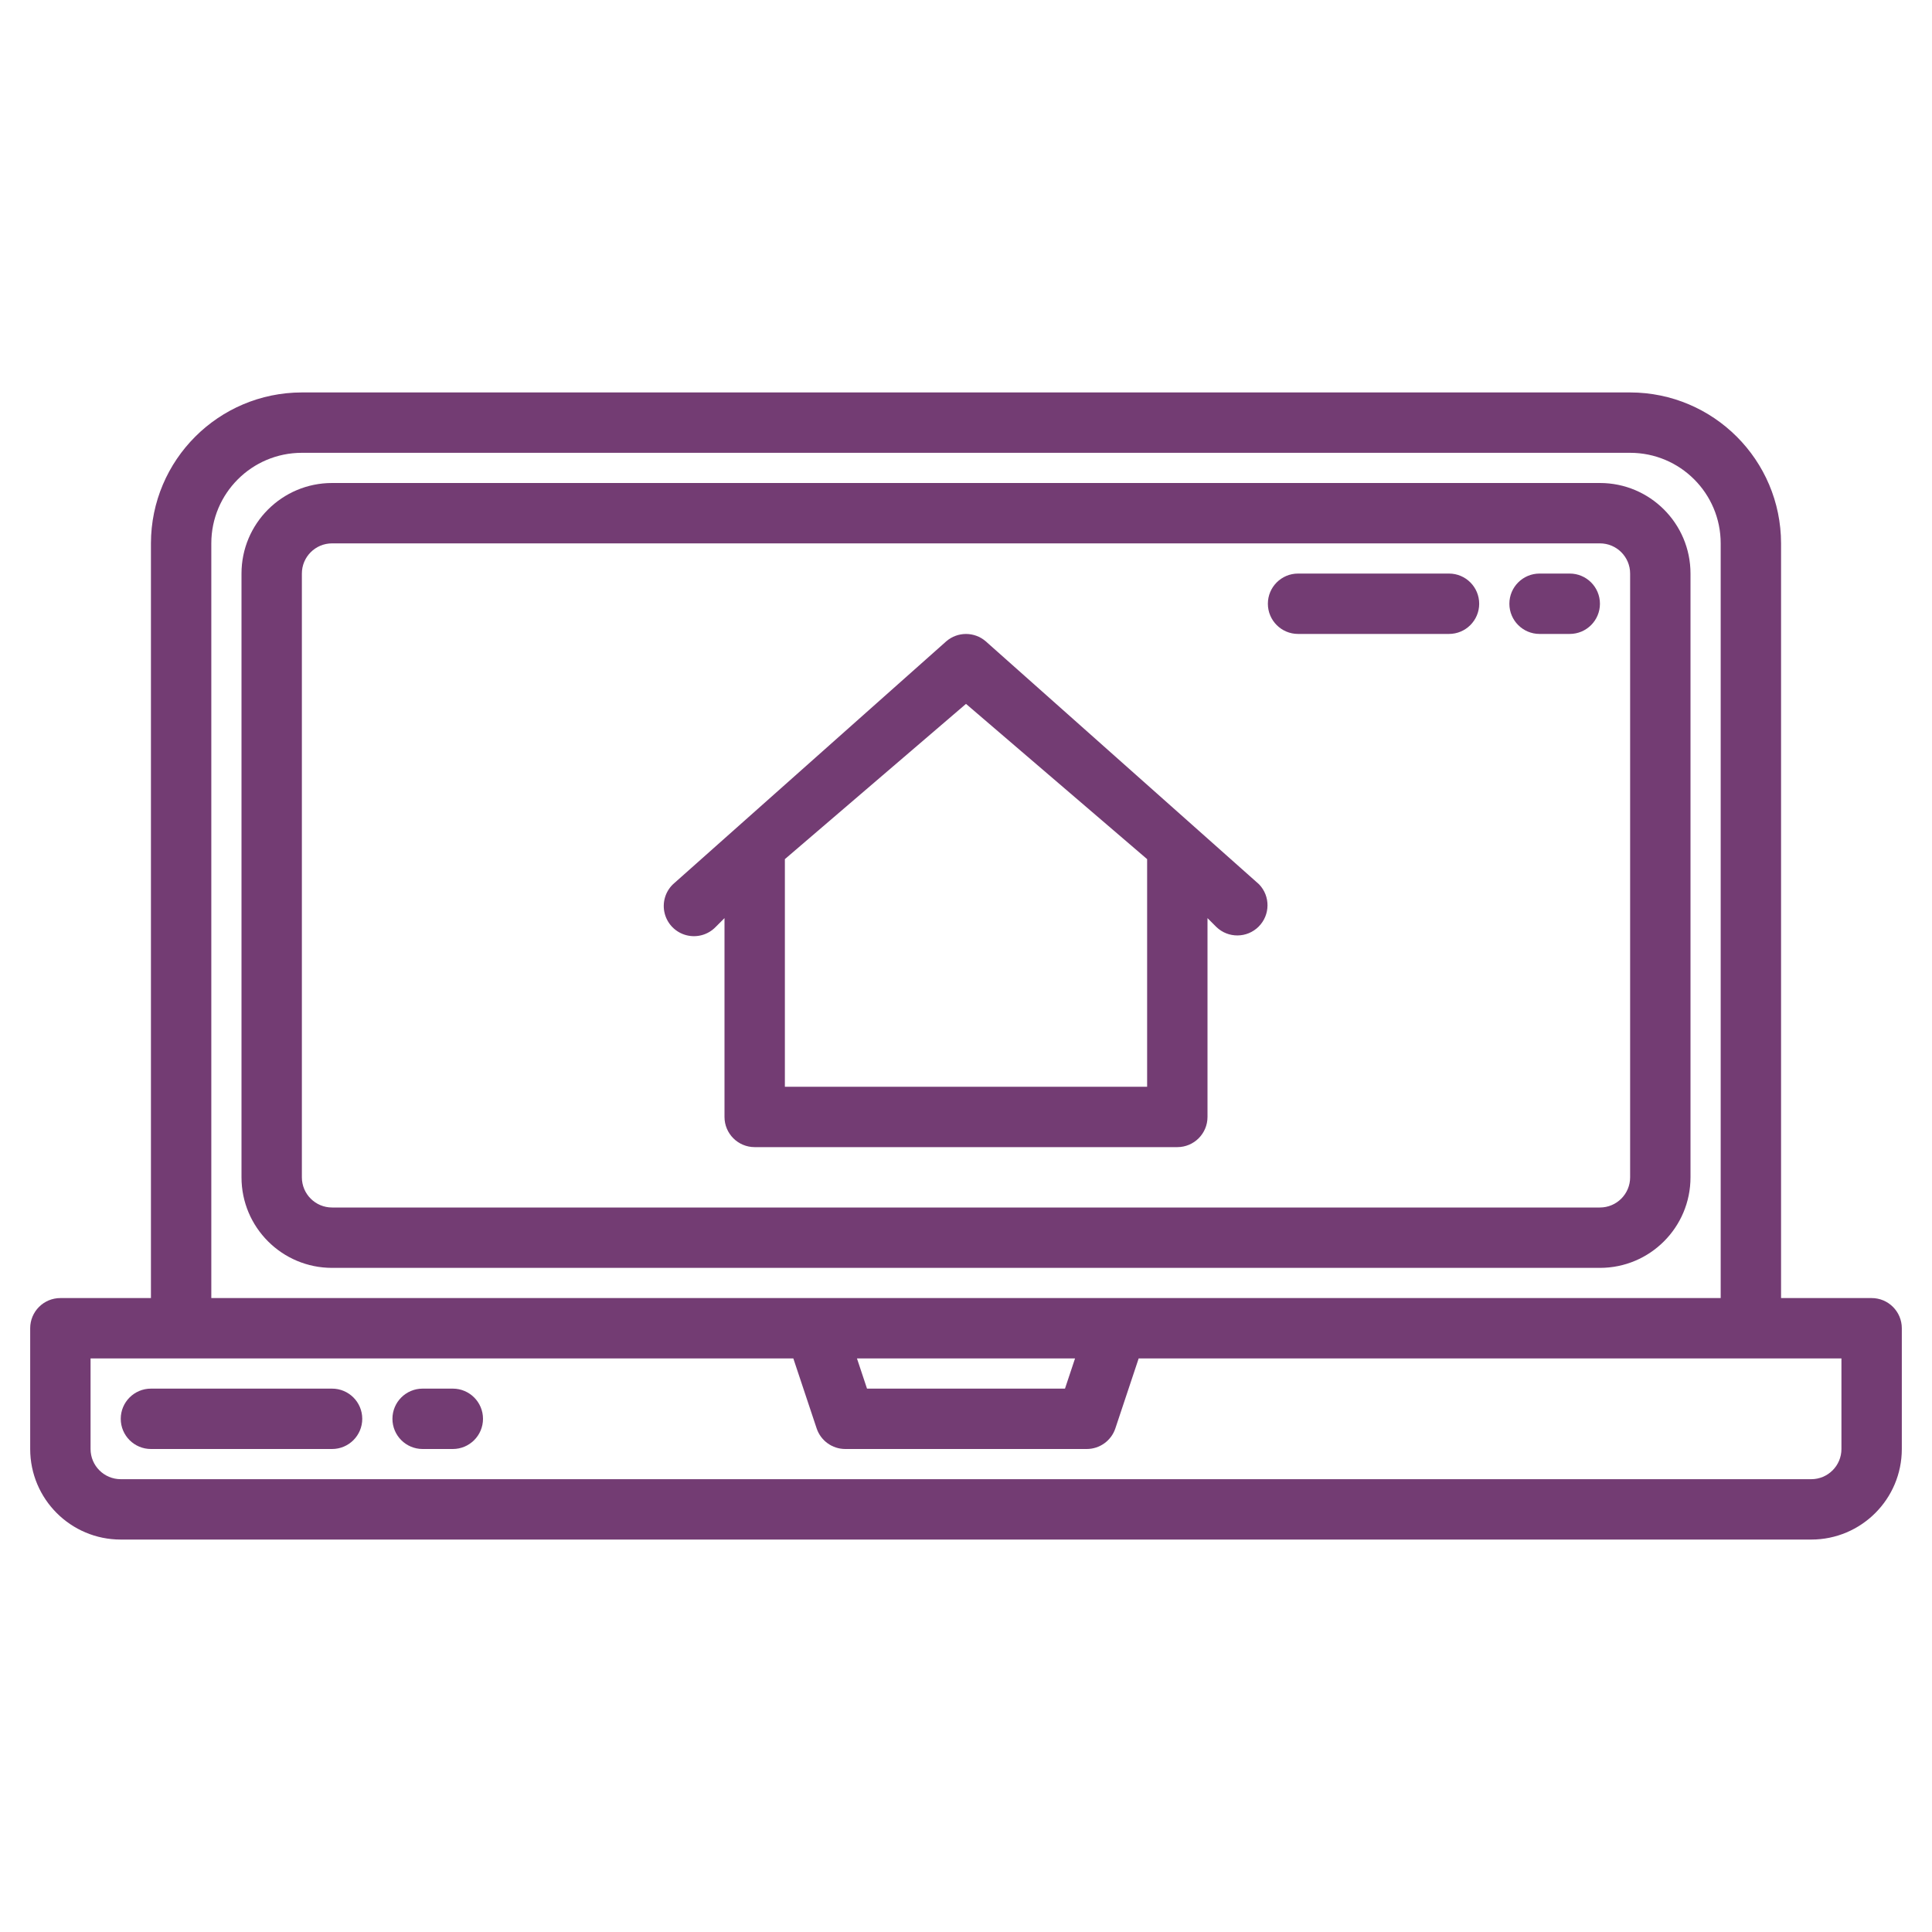
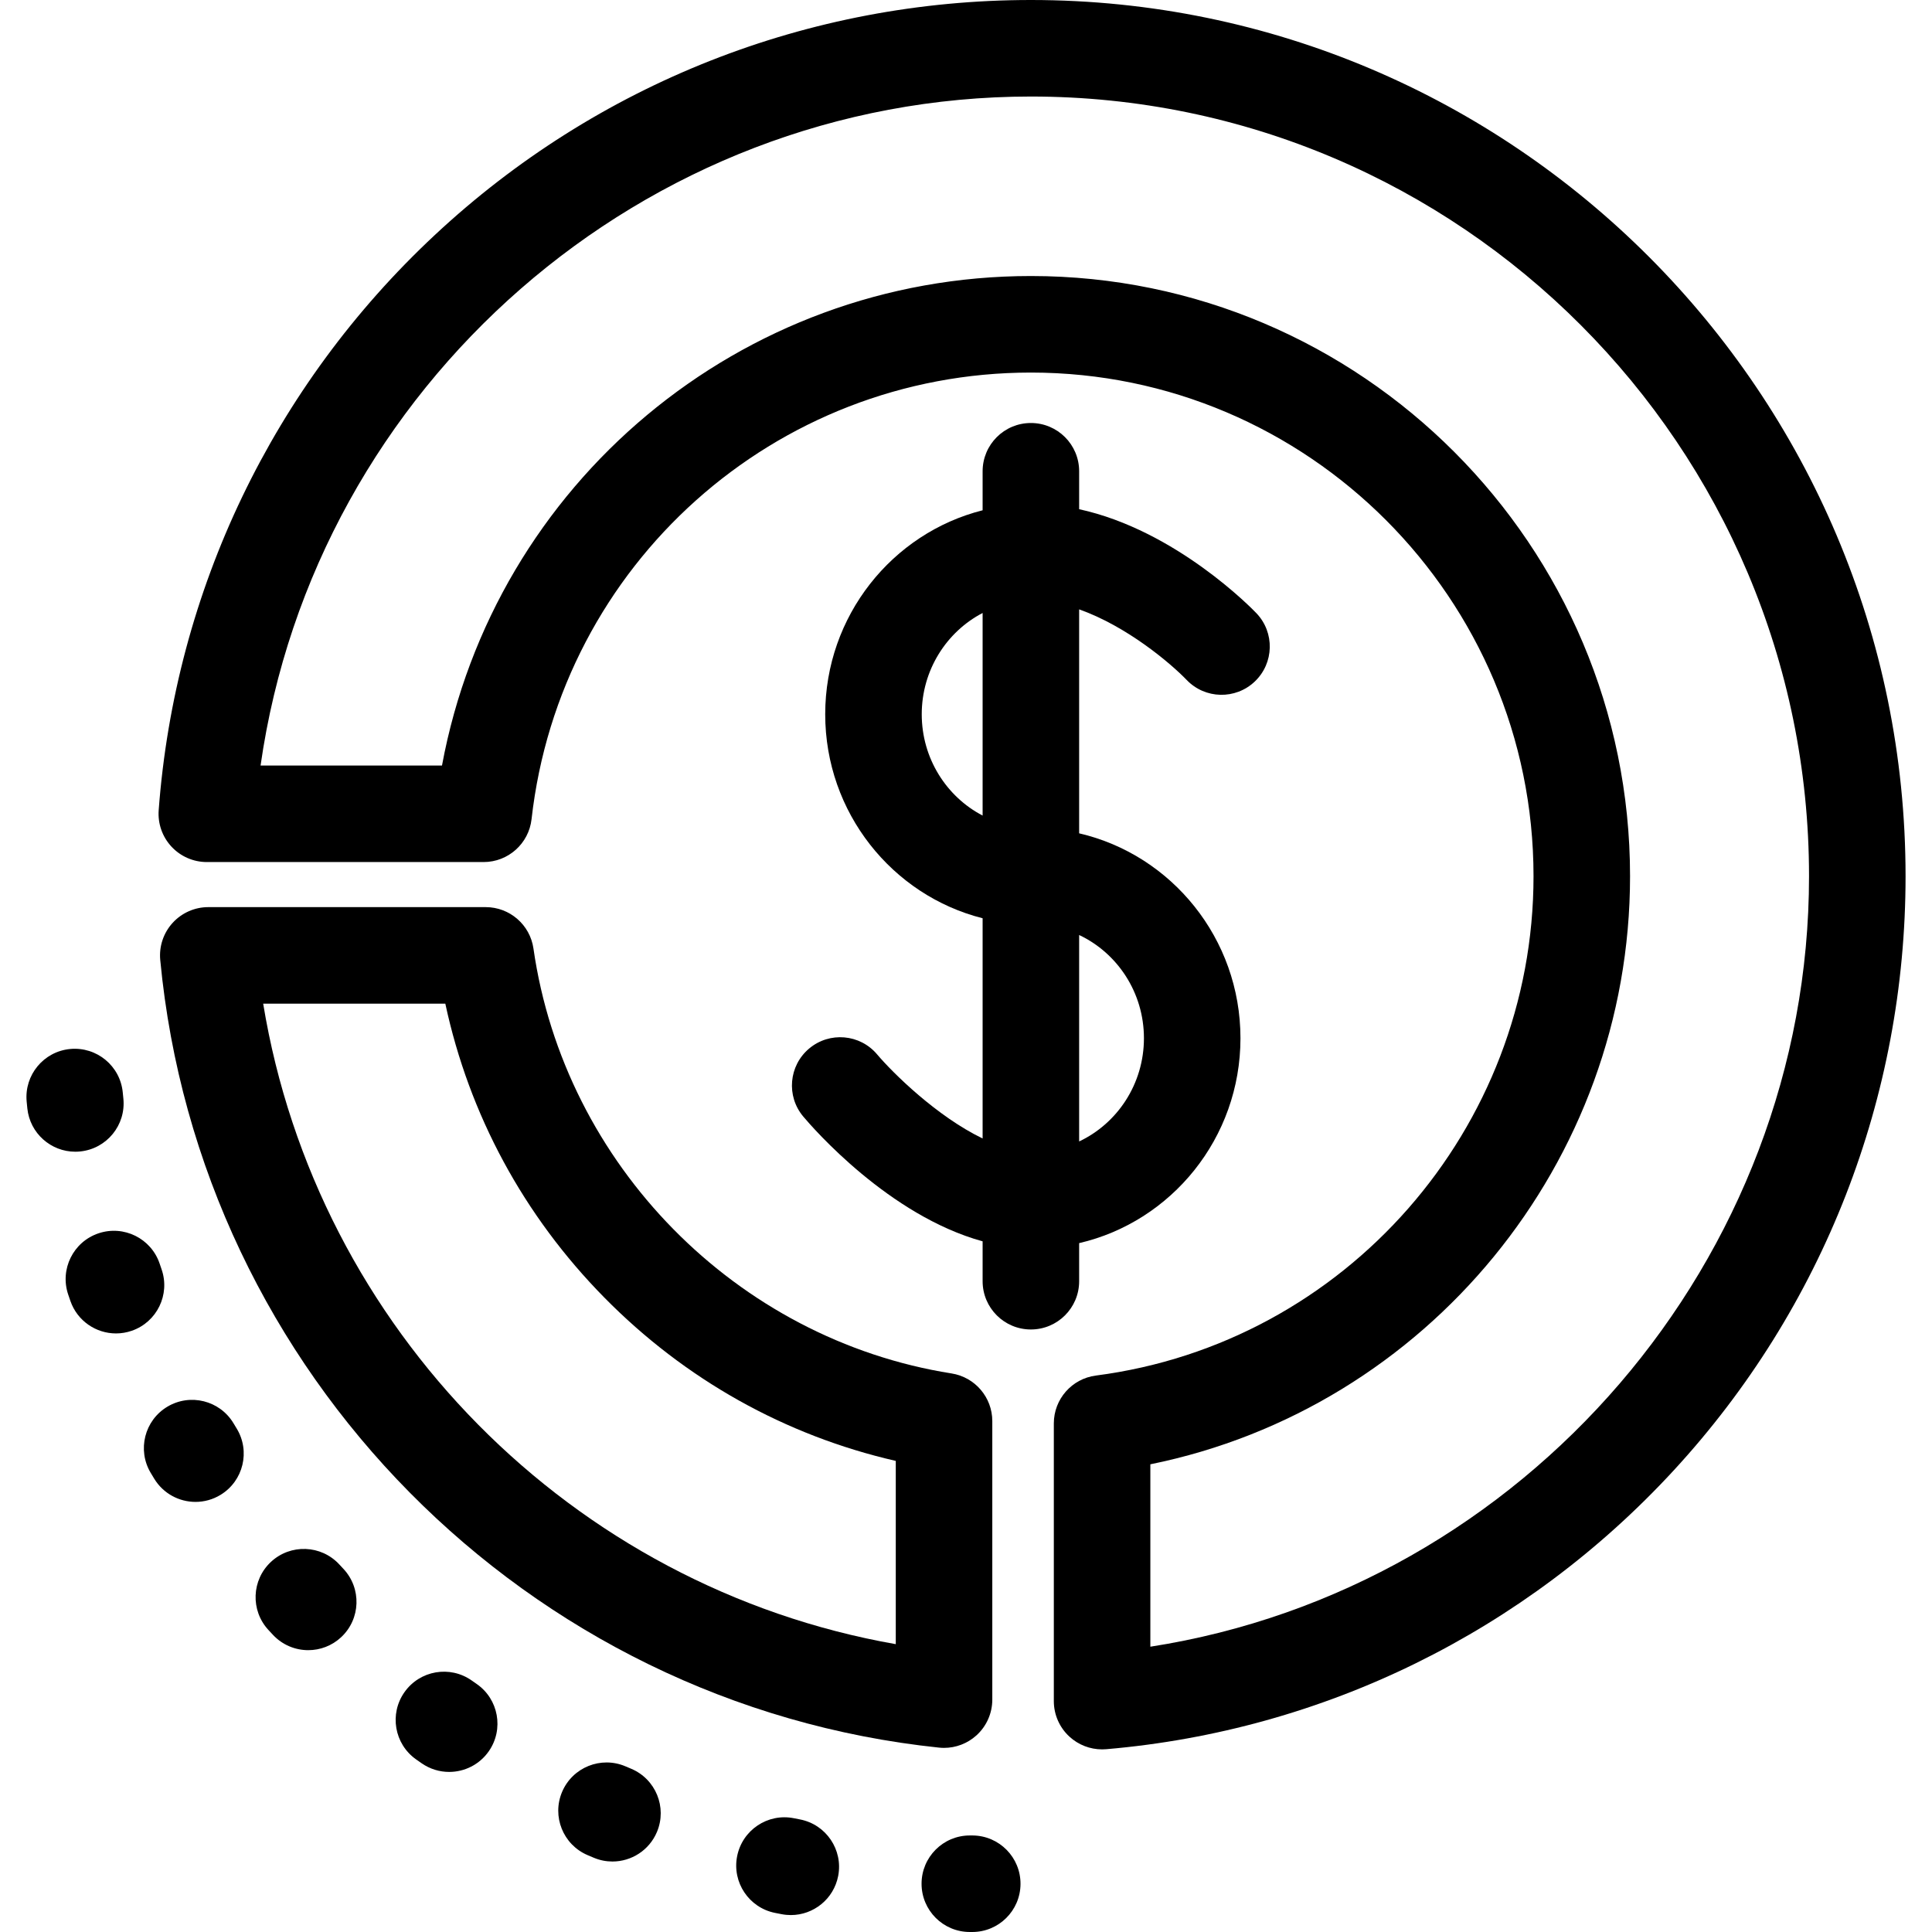
- <svg xmlns="http://www.w3.org/2000/svg" height="512px" viewBox="0 0 64 64" width="512px">
-   <path d="m62 43h-3v-25a5.006 5.006 0 0 0 -5-5h-44a5.006 5.006 0 0 0 -5 5v25h-3a1 1 0 0 0 -1 1v4a3 3 0 0 0 3 3h56a3 3 0 0 0 3-3v-4a1 1 0 0 0 -1-1zm-55-25a3 3 0 0 1 3-3h44a3 3 0 0 1 3 3v25h-50zm28.612 27-.333 1h-6.558l-.333-1zm25.388 3a1 1 0 0 1 -1 1h-56a1 1 0 0 1 -1-1v-3h23.28l.772 2.316a1 1 0 0 0 .948.684h8a1 1 0 0 0 .948-.684l.772-2.316h23.28z" fill="#733C73" />
-   <path d="m32.65 21.241a1 1 0 0 0 -1.3 0l-9.057 8.052a1 1 0 1 0 1.414 1.414l.293-.293v6.586a1 1 0 0 0 1 1h14a1 1 0 0 0 1-1v-6.586l.293.293a1 1 0 0 0 1.414-1.414zm5.35 14.759h-12v-7.54l6-5.143 6 5.143z" fill="#733C73" />
-   <path d="m56 39v-20a3 3 0 0 0 -3-3h-42a3 3 0 0 0 -3 3v20a3 3 0 0 0 3 3h42a3 3 0 0 0 3-3zm-46 0v-20a1 1 0 0 1 1-1h42a1 1 0 0 1 1 1v20a1 1 0 0 1 -1 1h-42a1 1 0 0 1 -1-1z" fill="#733C73" />
-   <path d="m11 46h-6a1 1 0 0 0 0 2h6a1 1 0 0 0 0-2z" fill="#733C73" />
-   <path d="m15 46h-1a1 1 0 0 0 0 2h1a1 1 0 0 0 0-2z" fill="#733C73" />
-   <path d="m48 19h-5a1 1 0 0 0 0 2h5a1 1 0 0 0 0-2z" fill="#733C73" />
-   <path d="m52 19h-1a1 1 0 0 0 0 2h1a1 1 0 0 0 0-2z" fill="#733C73" />
+ <svg xmlns="http://www.w3.org/2000/svg" version="1.1" id="Capa_1" x="0px" y="0px" viewBox="0 0 300.219 300.219" style="enable-background:new 0 0 300.219 300.219;" xml:space="preserve">
+   <g>
+     <path d="M167.692,199.092v-5.919c14.336-3.32,25.067-16.33,25.067-31.84c0-15.51-10.731-28.519-25.067-31.84V94.691   c7.42,2.628,14.194,8.361,16.705,10.965c2.86,2.987,7.602,3.096,10.596,0.239c2.997-2.86,3.107-7.607,0.248-10.604   c-0.572-0.601-12.463-12.884-27.549-16.164v-5.895c0-4.143-3.357-7.5-7.5-7.5c-4.143,0-7.5,3.357-7.5,7.5v6.062   c-14.031,3.544-24.46,16.408-24.46,31.697c0,15.29,10.429,28.155,24.46,31.7v34.22c-7.129-3.438-13.964-10.194-16.389-13.059   c-2.665-3.172-7.397-3.582-10.566-0.918c-3.172,2.664-3.583,7.395-0.918,10.566c1.501,1.787,13.318,15.394,27.873,19.393v6.198   c0,4.143,3.357,7.5,7.5,7.5C164.334,206.592,167.692,203.234,167.692,199.092z M177.759,161.333c0,7.112-4.136,13.241-10.067,16.04   v-32.08C173.623,148.092,177.759,154.221,177.759,161.333z M143.232,110.992c0-6.866,3.855-12.816,9.46-15.739v31.481   C147.087,123.811,143.232,117.86,143.232,110.992z" />
+     <path d="M145.915,271.567c0.262,0.027,0.521,0.041,0.781,0.041c1.845,0,3.636-0.681,5.02-1.928c1.579-1.422,2.48-3.447,2.48-5.572   v-43.277c0-3.689-2.683-6.83-6.327-7.407c-33.438-5.297-60.156-32.448-64.974-66.029c-0.529-3.692-3.693-6.434-7.424-6.434H32.367   c-2.112,0-4.126,0.891-5.548,2.453c-1.421,1.563-2.118,3.651-1.919,5.754C30.983,213.388,81.877,264.864,145.915,271.567z    M69.199,155.96c3.709,17.262,12.175,32.947,24.715,45.678c12.547,12.737,28.097,21.432,45.283,25.376v28.477   c-50.326-8.841-89.997-49.002-98.301-99.53H69.199z" />
+     <path d="M36.295,221.182c-2.124-3.556-6.729-4.715-10.284-2.593c-3.557,2.123-4.717,6.729-2.593,10.284   c0.184,0.309,0.369,0.616,0.557,0.923c1.415,2.313,3.88,3.588,6.405,3.588c1.334,0,2.686-0.355,3.906-1.103   c3.534-2.162,4.646-6.778,2.485-10.312L36.295,221.182z" />
+     <path d="M12.479,178.927c4.12-0.425,7.115-4.11,6.69-8.23l-0.092-0.928c-0.388-4.124-4.039-7.146-8.17-6.764   c-4.124,0.388-7.152,4.046-6.764,8.17l0.105,1.063c0.398,3.858,3.654,6.73,7.451,6.73   C11.956,178.968,12.217,178.954,12.479,178.927z" />
+     <path d="M25.111,197.247l-0.303-0.888c-1.324-3.923-5.58-6.032-9.505-4.708s-6.032,5.58-4.708,9.505l0.344,1.005   c1.075,3.101,3.979,5.045,7.086,5.045c0.814,0,1.644-0.134,2.457-0.416C24.396,205.434,26.468,201.16,25.111,197.247z" />
+     <path d="M151.139,285.219l-0.435-0.001c-4.143,0-7.5,3.357-7.5,7.5s3.357,7.5,7.5,7.5l0.317,0.001c0.02,0,0.04,0,0.06,0   c4.115,0,7.467-3.319,7.499-7.441C158.613,288.635,155.281,285.251,151.139,285.219z" />
+     <path d="M124.309,282.725l-0.952-0.186c-4.064-0.811-8.009,1.84-8.812,5.903c-0.804,4.063,1.84,8.009,5.903,8.811l1.011,0.197   c0.481,0.094,0.96,0.138,1.433,0.138c3.521,0,6.662-2.491,7.355-6.076C131.034,287.445,128.375,283.511,124.309,282.725z" />
+     <path d="M98.07,274.847l-0.876-0.371c-3.809-1.622-8.216,0.146-9.842,3.955c-1.626,3.81,0.145,8.216,3.955,9.842l0.966,0.408   c0.947,0.397,1.929,0.585,2.896,0.585c2.932,0,5.716-1.73,6.92-4.603C103.691,280.842,101.891,276.447,98.07,274.847z" />
+     <path d="M52.714,243.091c-2.817-3.036-7.563-3.213-10.599-0.396c-3.036,2.817-3.214,7.563-0.396,10.599l0.702,0.754   c1.477,1.578,3.475,2.376,5.479,2.376c1.836,0,3.676-0.67,5.122-2.023c3.025-2.83,3.183-7.576,0.353-10.601L52.714,243.091z" />
+     <path d="M74.074,261.678l-0.765-0.535c-3.385-2.39-8.064-1.583-10.453,1.801c-2.389,3.384-1.583,8.064,1.801,10.453l0.874,0.611   c1.303,0.902,2.791,1.336,4.265,1.336c2.377,0,4.716-1.128,6.172-3.23C78.325,268.709,77.478,264.037,74.074,261.678z" />
+     <path d="M160.192,0c-34.519,0-67.426,12.981-92.66,36.553c-25.1,23.446-40.325,55.176-42.873,89.346   c-0.155,2.08,0.563,4.131,1.983,5.66c1.419,1.528,3.411,2.398,5.497,2.398h43.007c3.817,0,7.026-2.868,7.453-6.661   c4.451-39.566,37.81-69.402,77.594-69.402c43.068,0,78.106,35.111,78.106,78.269c0,39.218-29.235,72.574-68.004,77.588   c-3.739,0.484-6.538,3.668-6.538,7.439v43.151c0,2.101,0.881,4.104,2.428,5.524c1.39,1.275,3.201,1.976,5.072,1.976   c0.212,0,0.426-0.009,0.64-0.027c33.794-2.892,65.119-18.286,88.205-43.345c23.221-25.206,36.009-57.987,36.009-92.306   C296.11,61.082,235.137,0,160.192,0z M178.756,255.886v-28.344c42.933-8.706,74.542-46.877,74.542-91.381   c0-51.429-41.768-93.269-93.106-93.269c-45.167,0-83.386,32.255-91.51,76.063H40.491C48.89,60.042,99.978,15,160.192,15   c66.675,0,120.918,54.353,120.918,121.161C281.11,195.782,236.772,246.853,178.756,255.886z" />
+   </g>
+   <g>
+ </g>
+   <g>
+ </g>
+   <g>
+ </g>
+   <g>
+ </g>
+   <g>
+ </g>
+   <g>
+ </g>
+   <g>
+ </g>
+   <g>
+ </g>
+   <g>
+ </g>
+   <g>
+ </g>
+   <g>
+ </g>
+   <g>
+ </g>
+   <g>
+ </g>
+   <g>
+ </g>
+   <g>
+ </g>
</svg>
